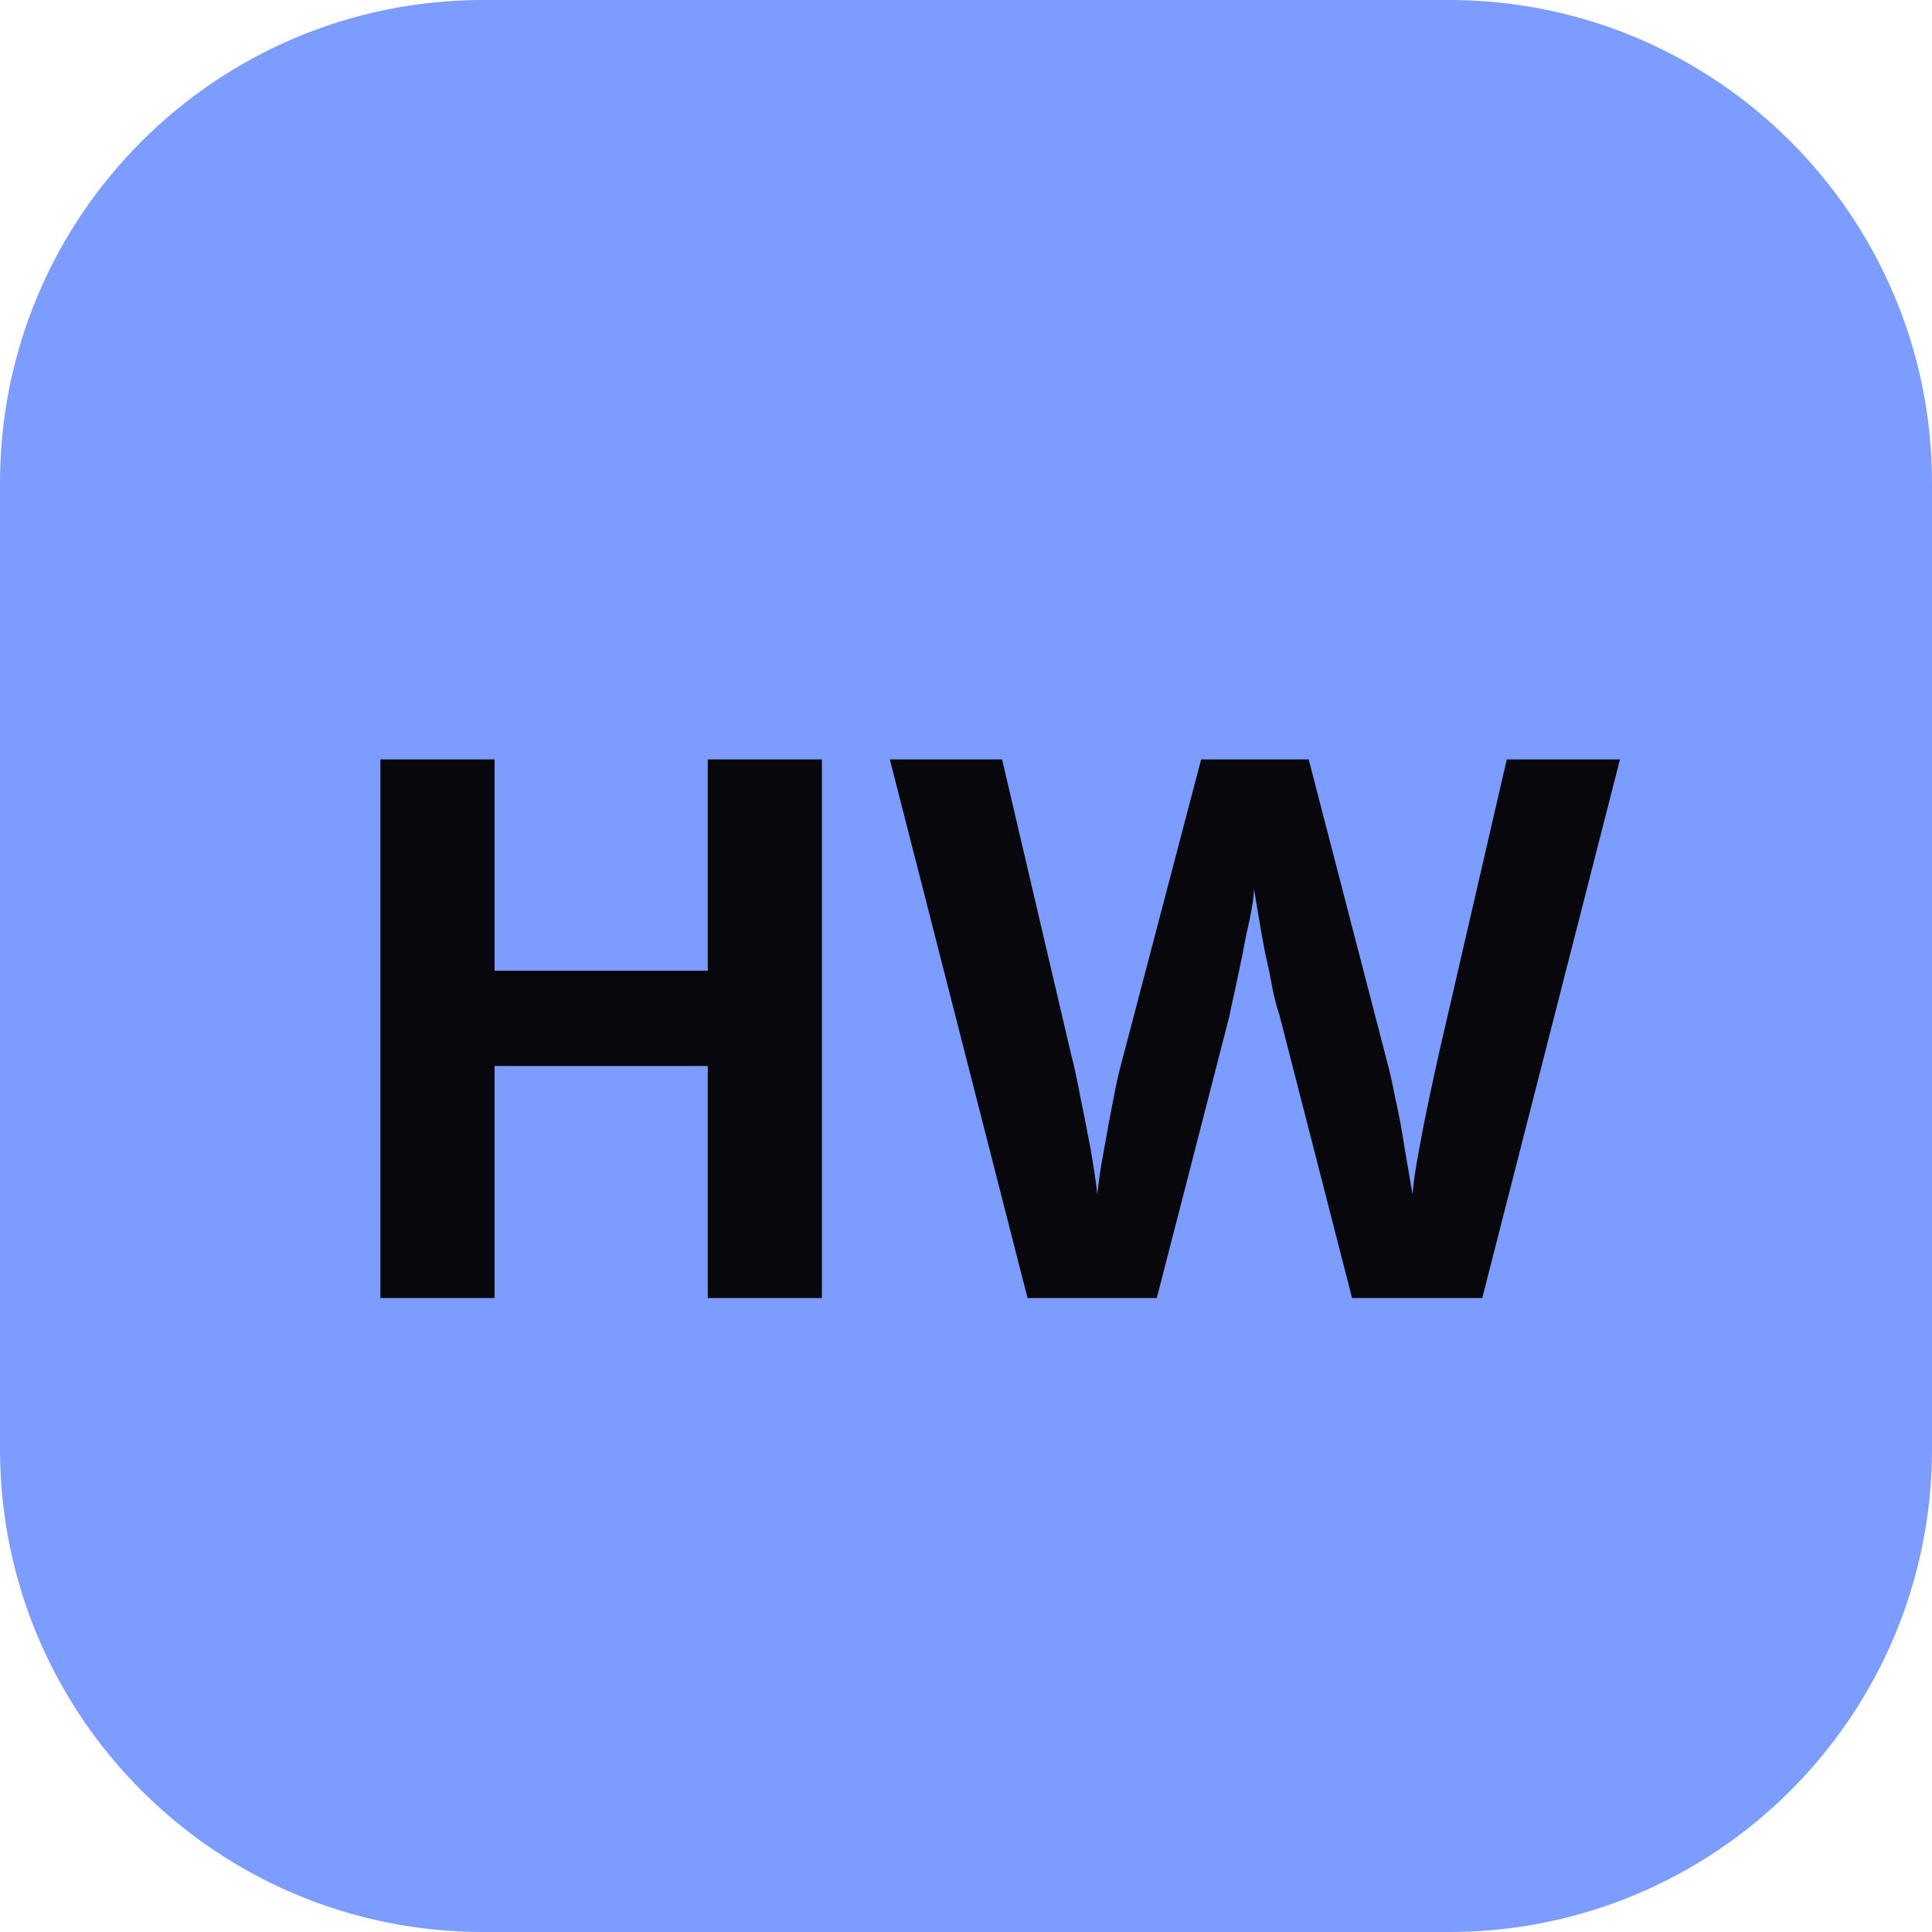
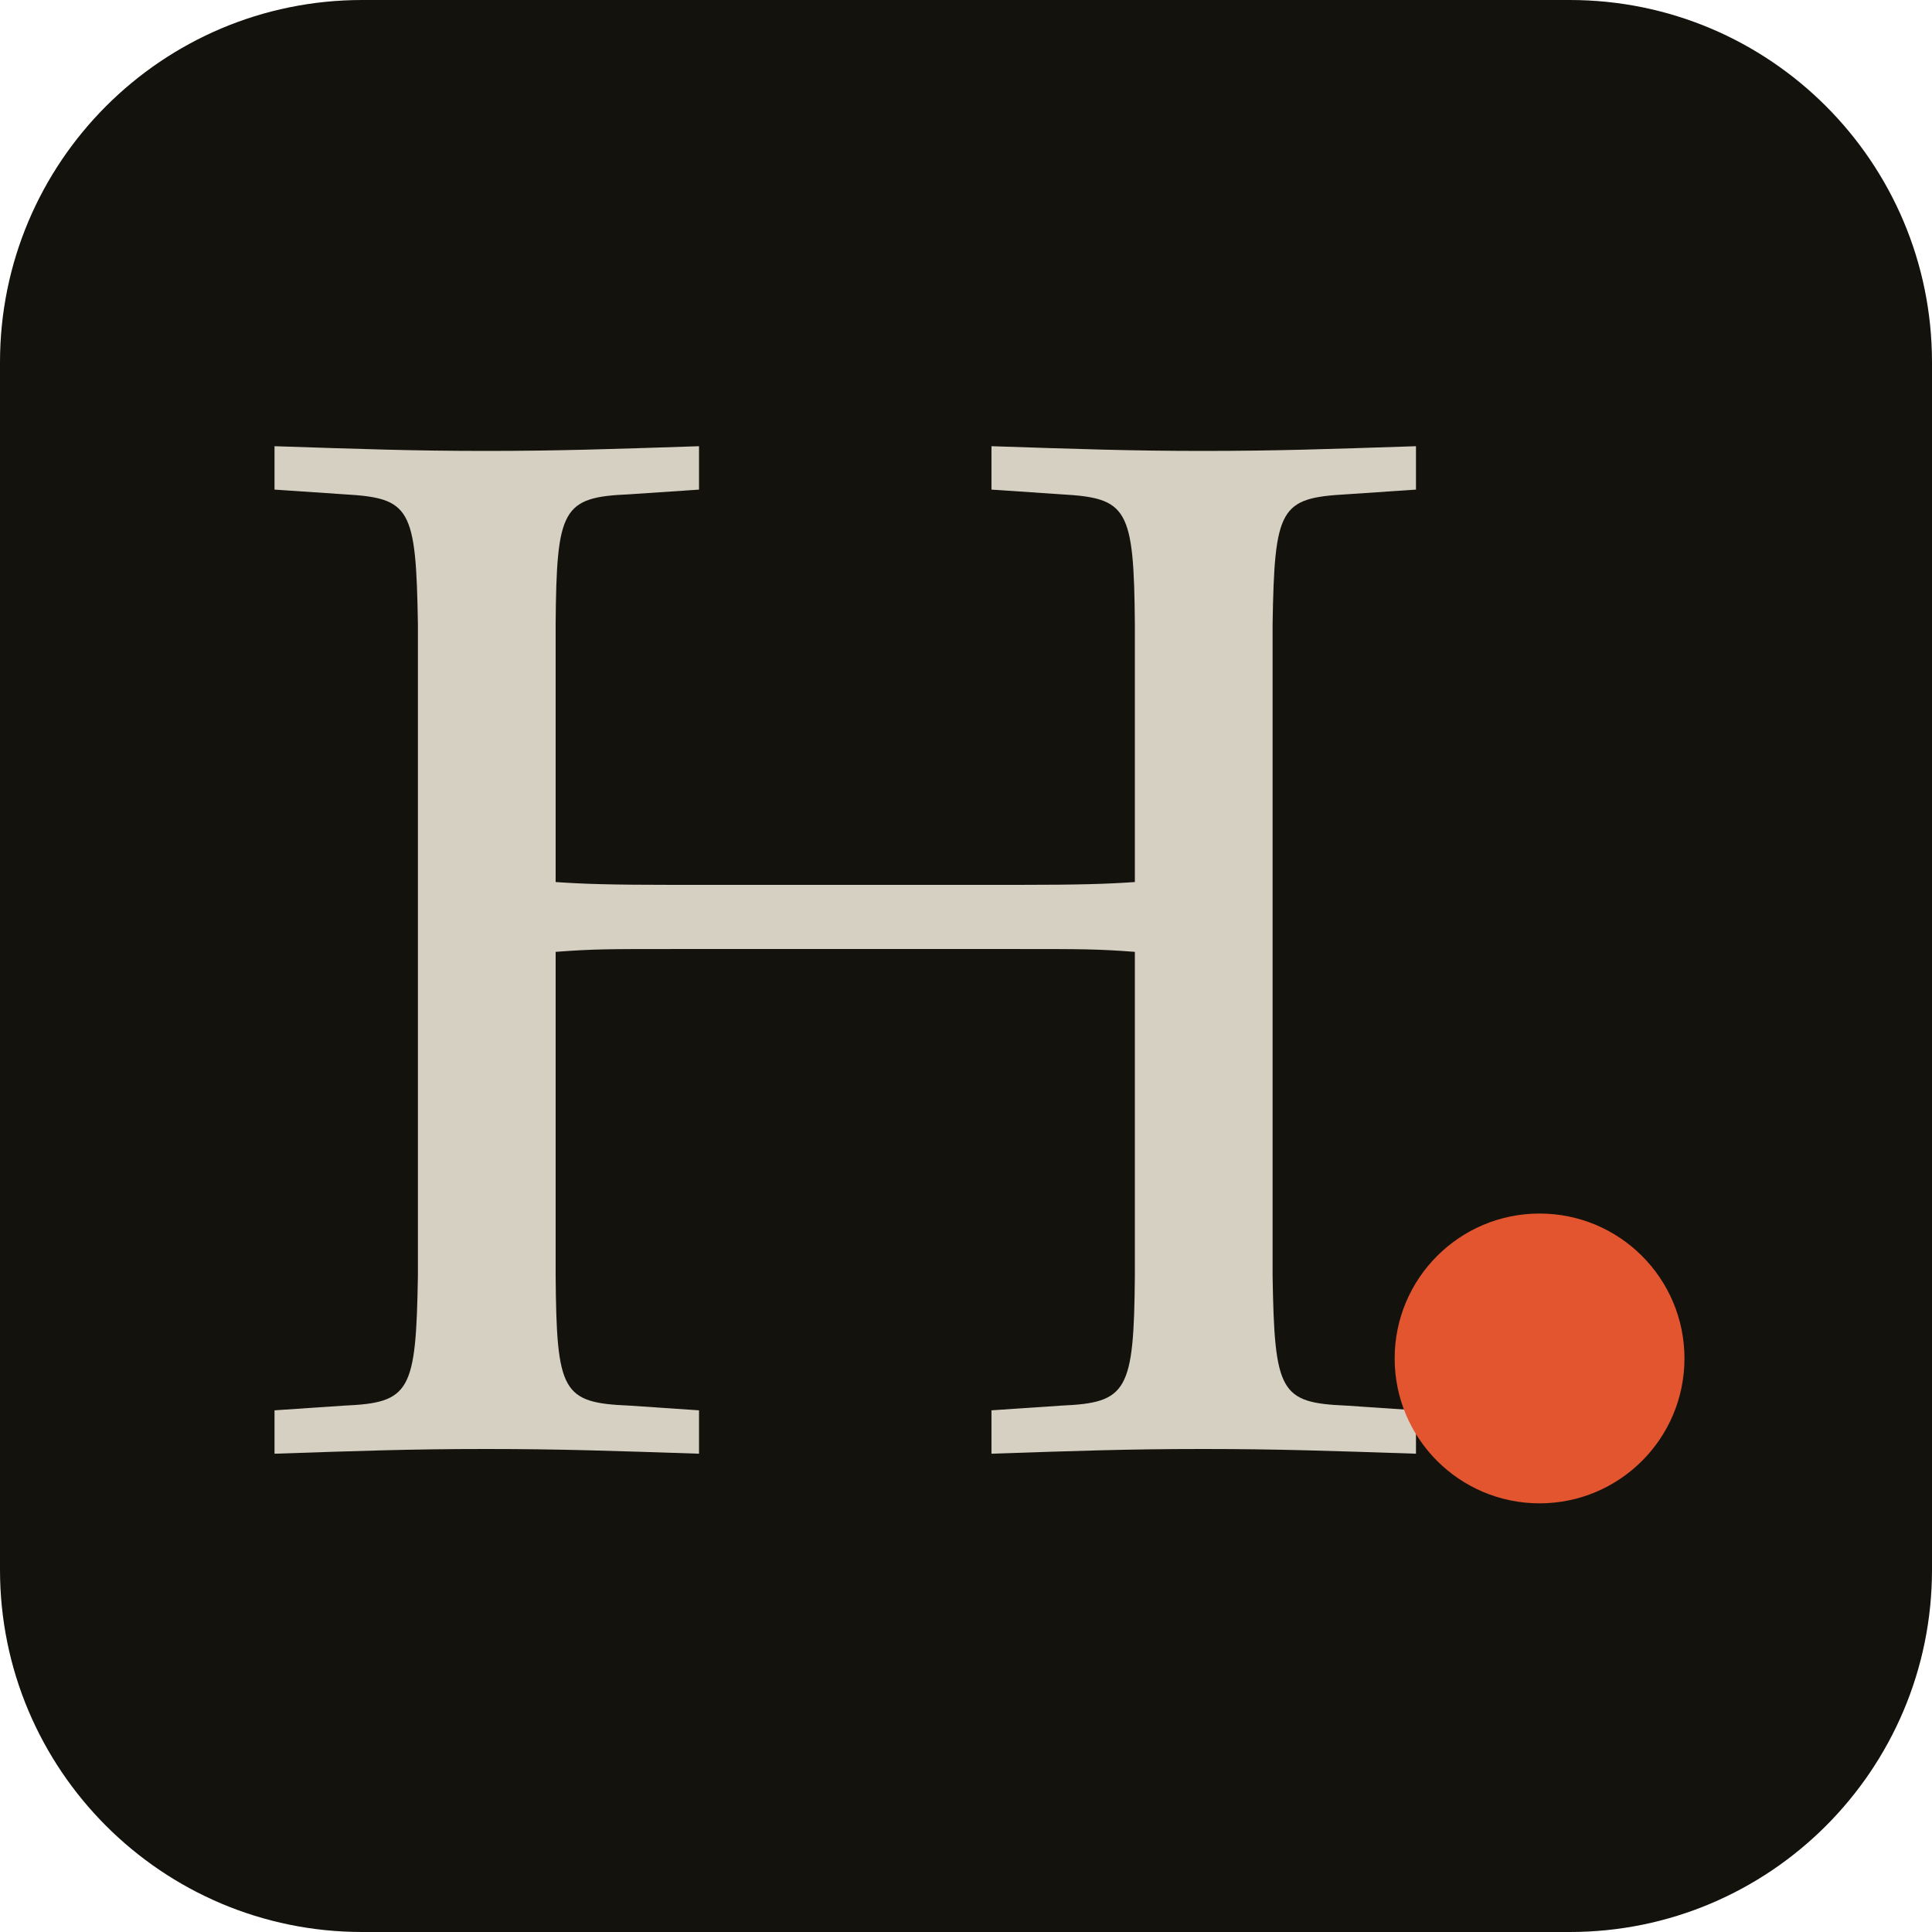
<svg xmlns="http://www.w3.org/2000/svg" viewBox="0 0 32 32">
-   <rect width="32" height="32" rx="8" fill="#7c9dff" />
-   <text x="16" y="21.5" font-family="ui-sans-serif, system-ui, sans-serif" font-size="12.5" font-weight="700" fill="#08080c" text-anchor="middle">HW</text>
+   <rect width="32" height="32" rx="6" fill="#14120d" />
+   <text x="14" y="24" font-family="Palatino Linotype, Palatino, Georgia, serif" font-size="24" fill="#d6d0c2" text-anchor="middle">H</text>
+   <circle cx="25.5" cy="22.5" r="2.4" fill="#e2552f" />
</svg>
